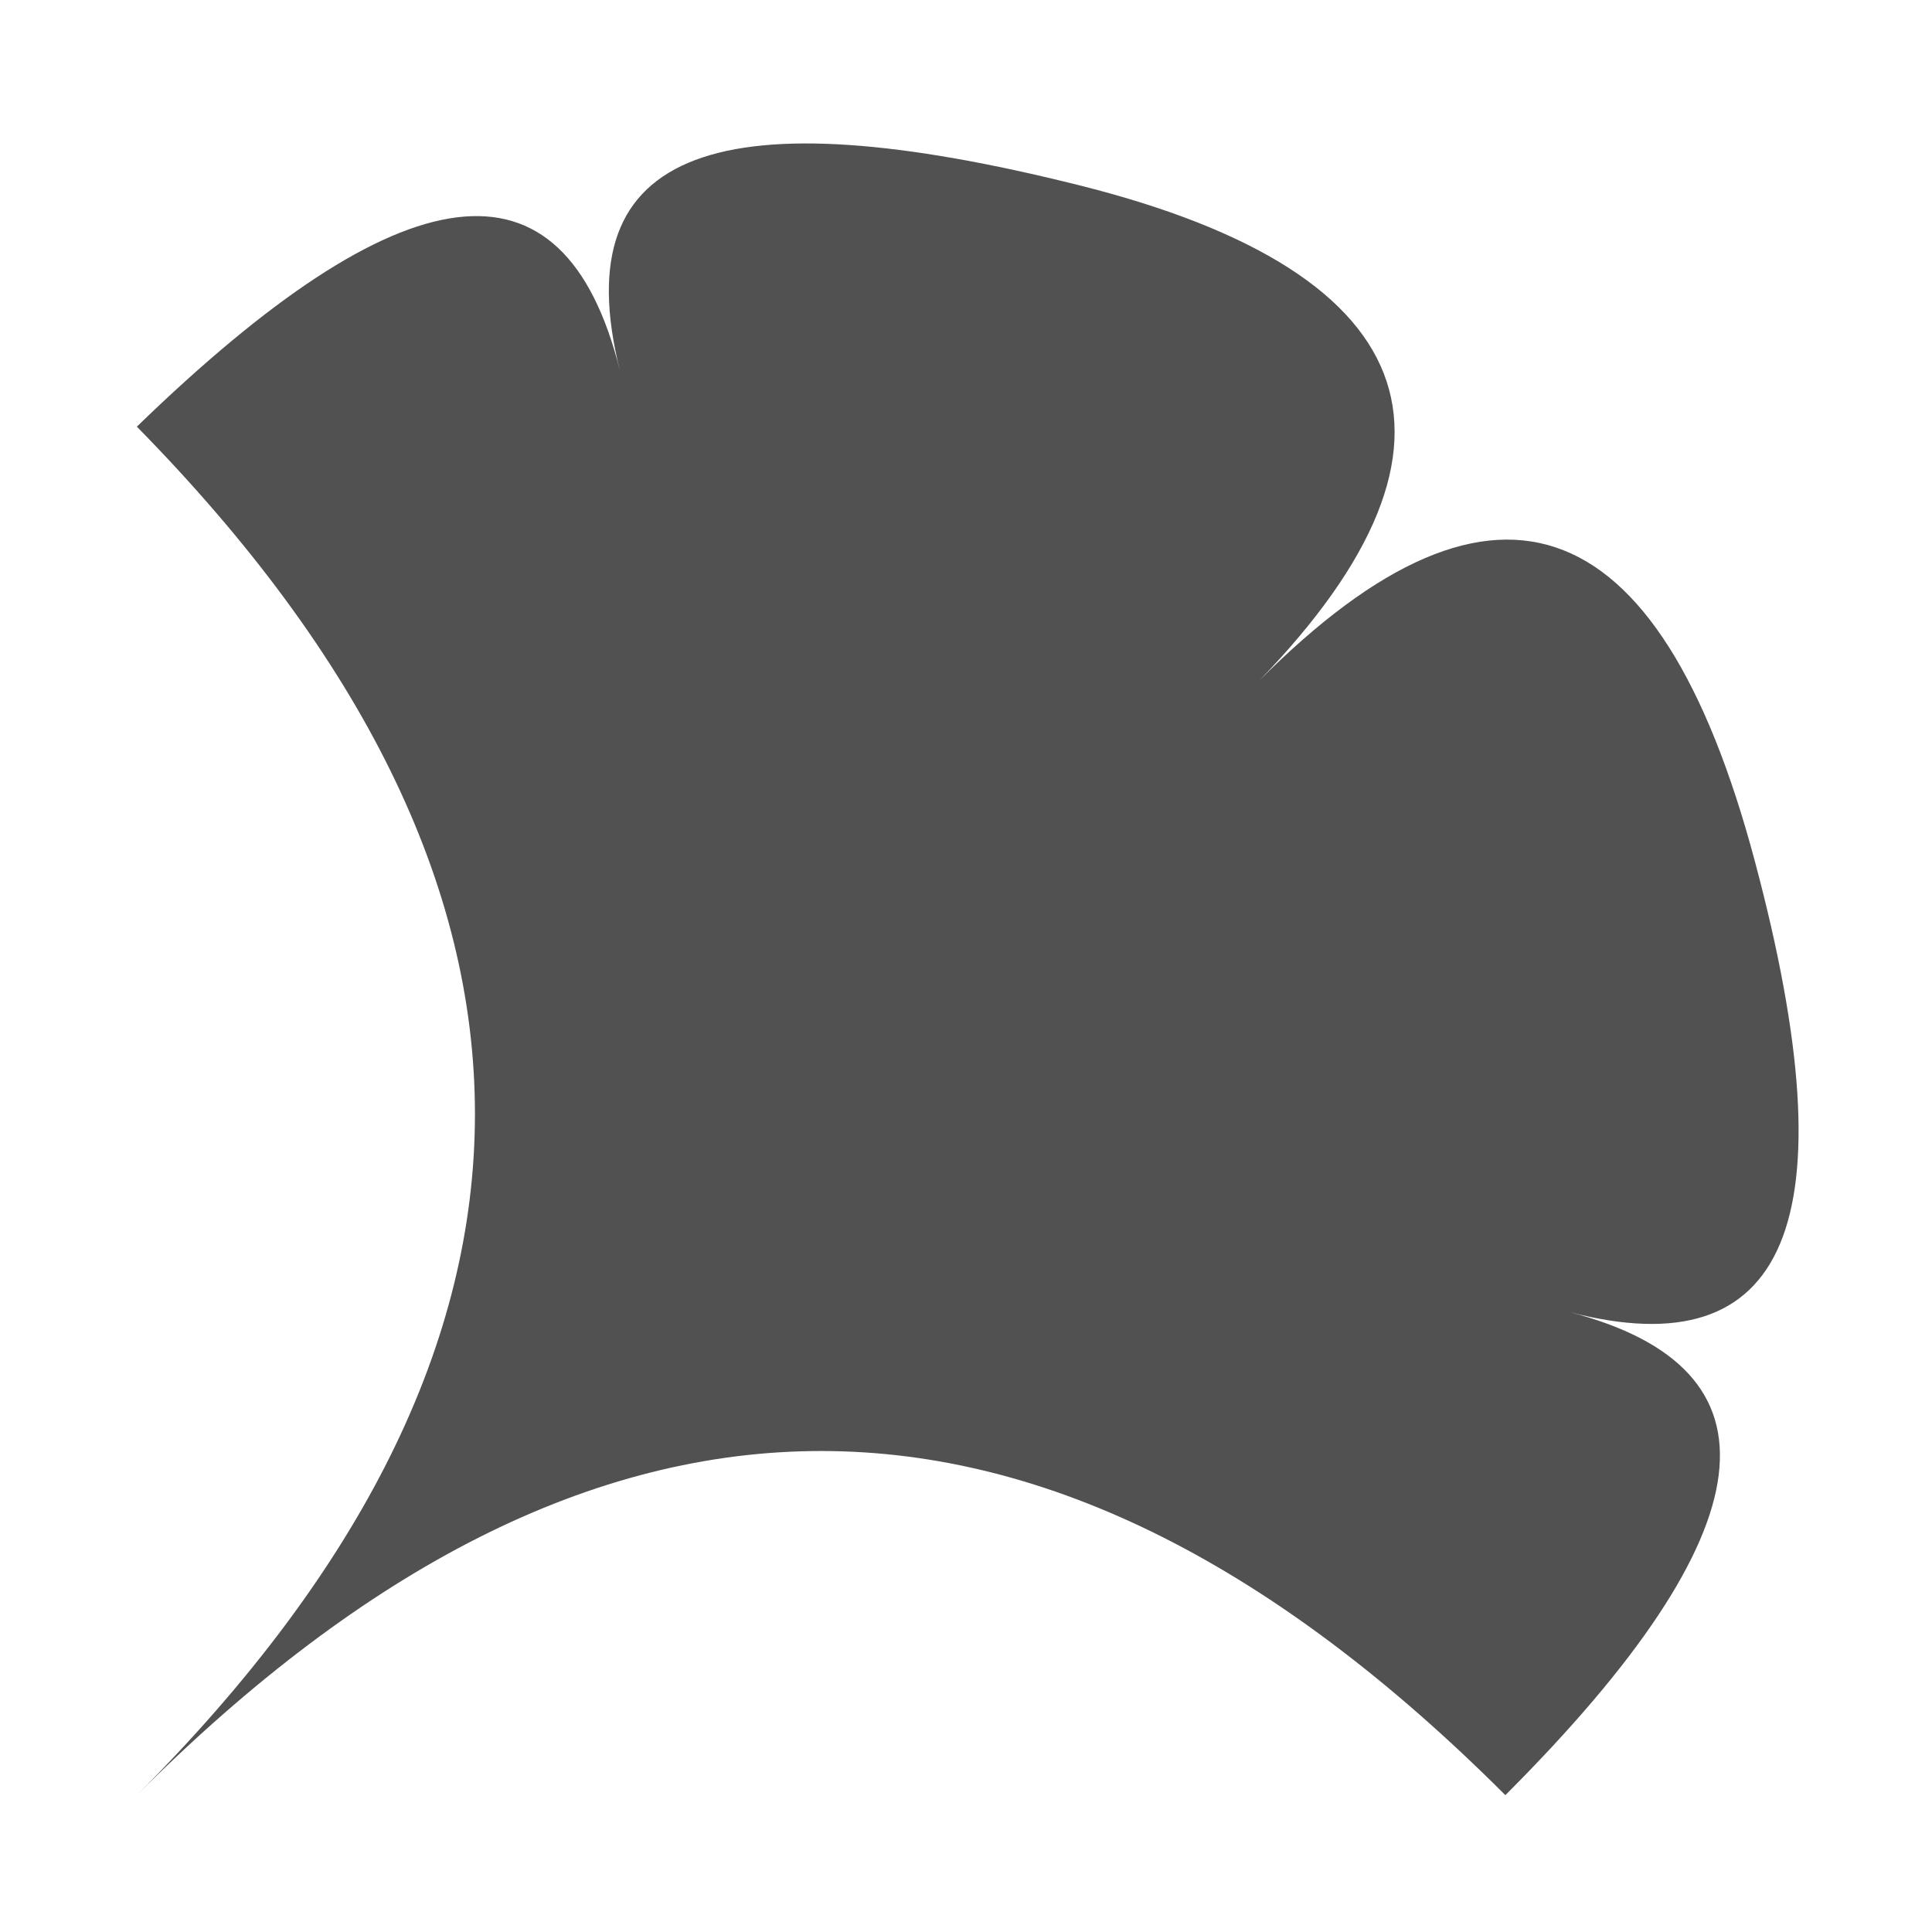
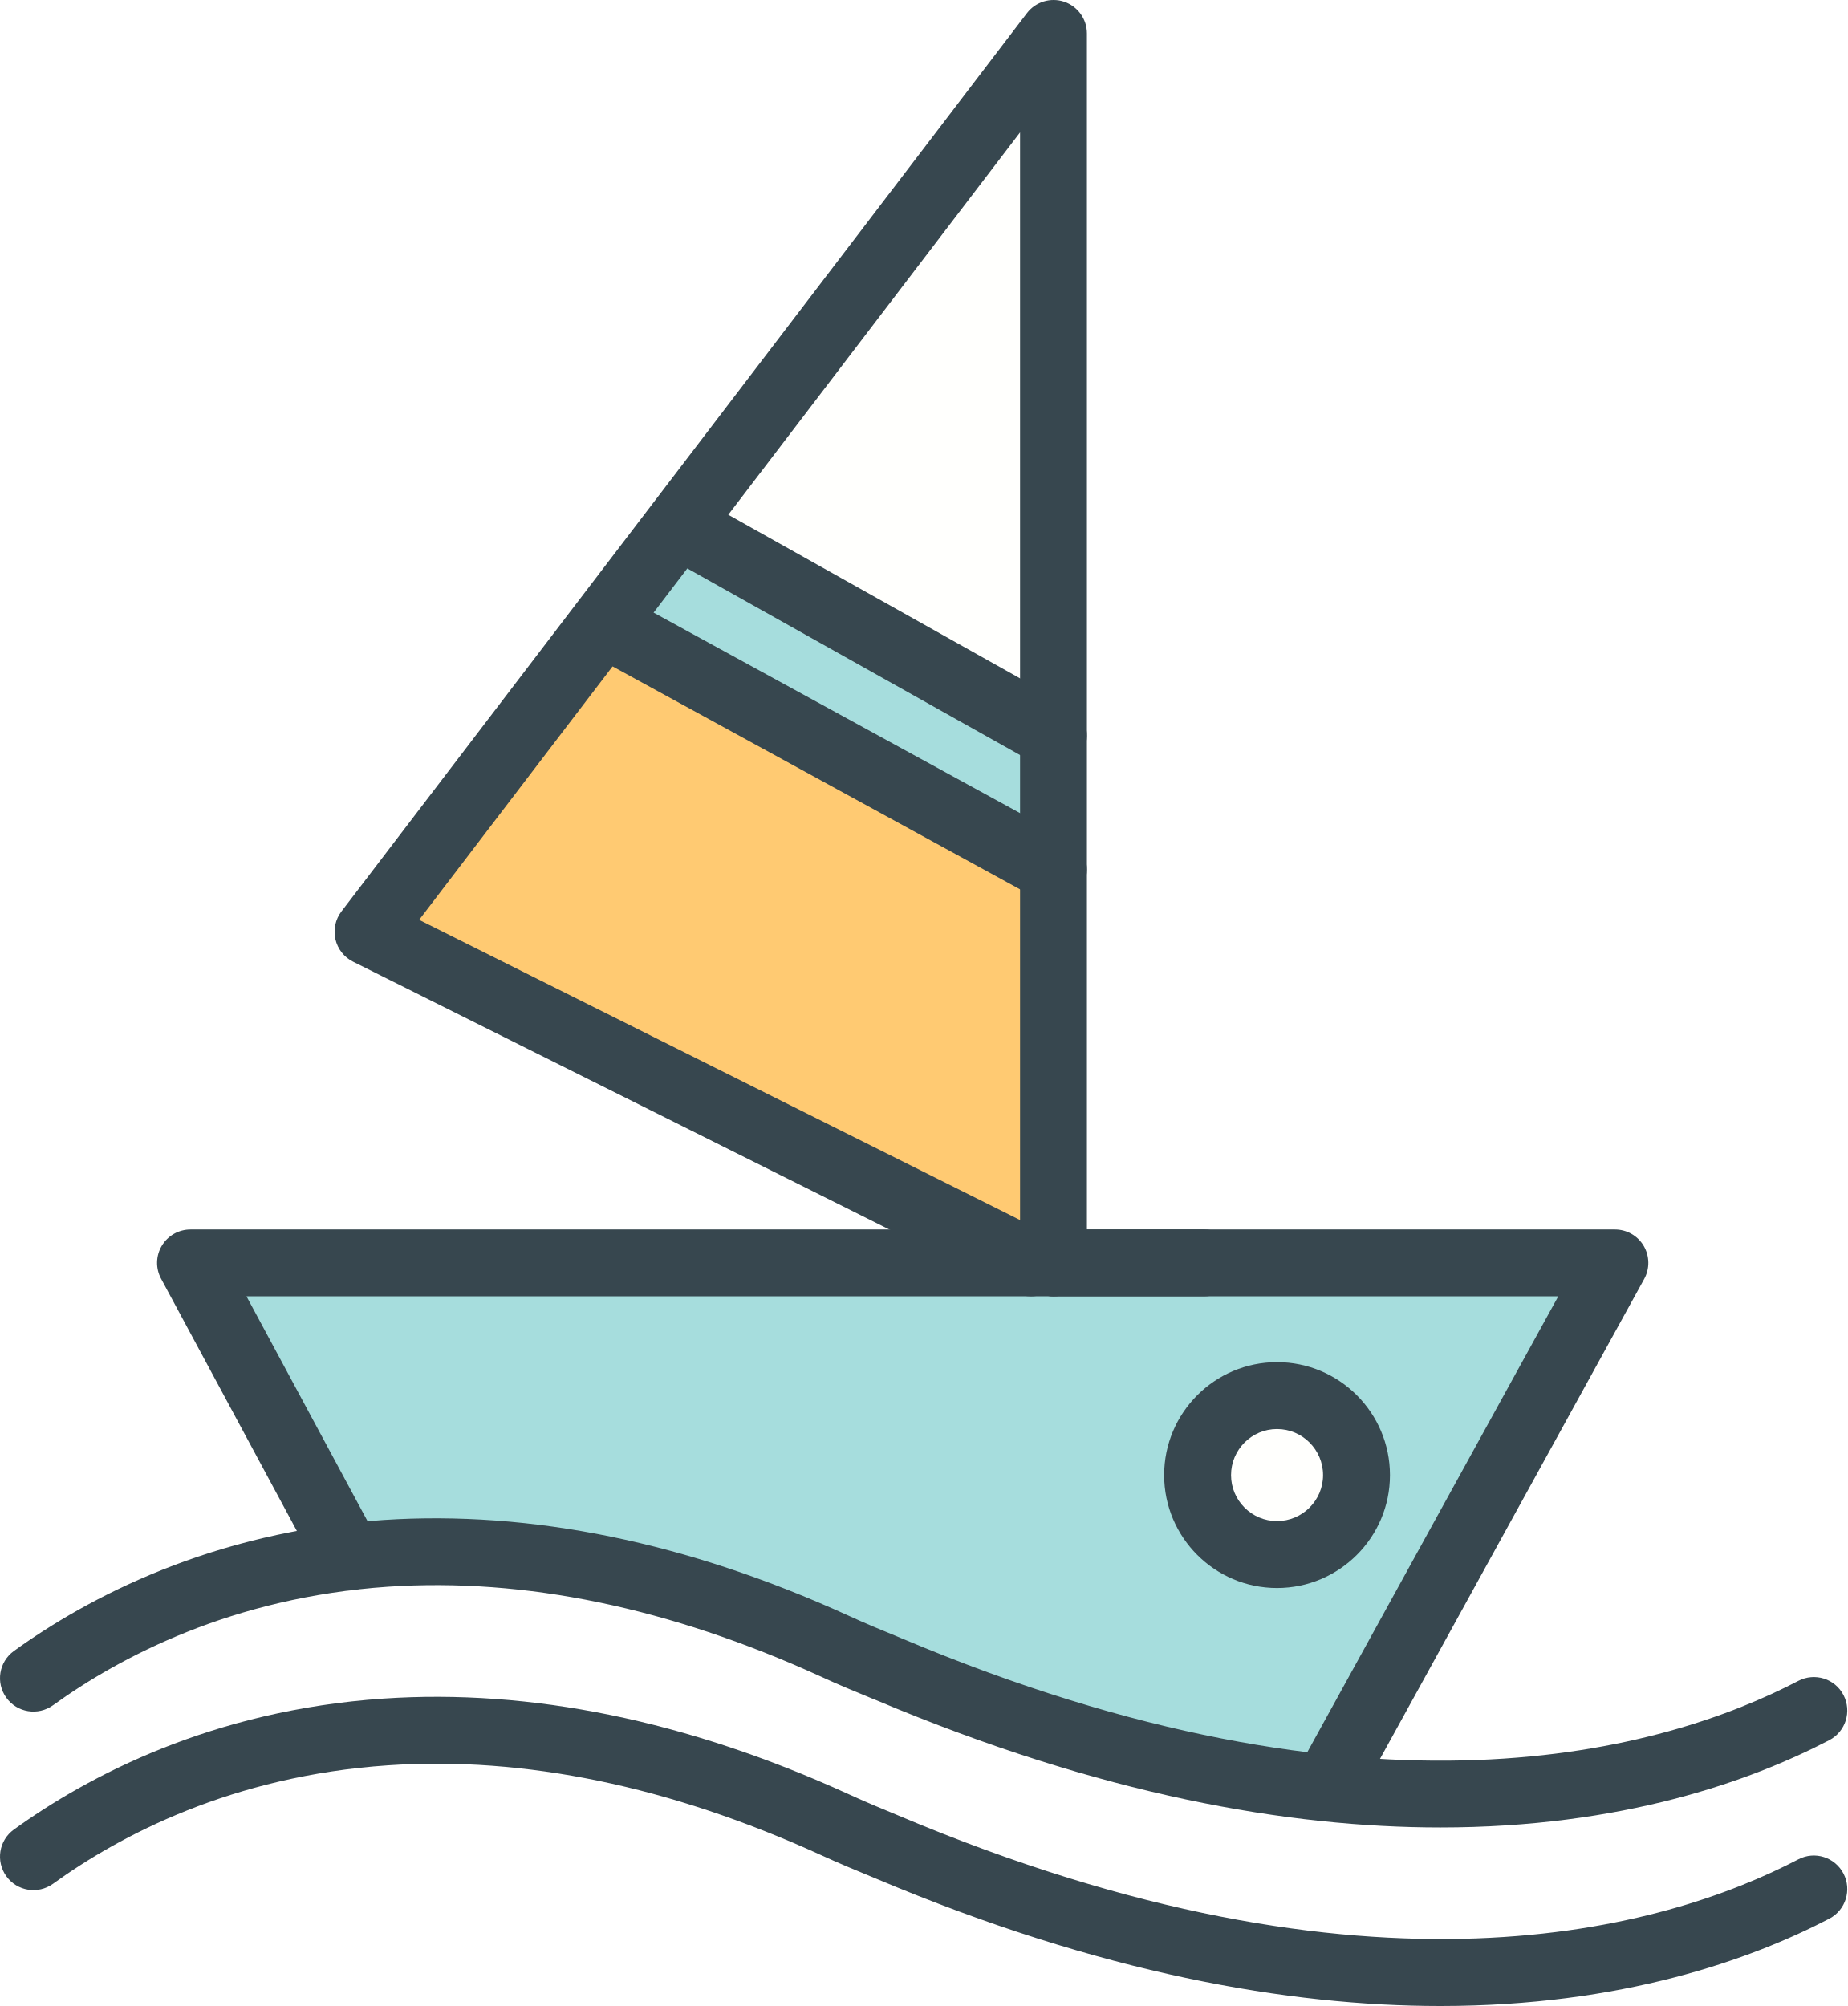
- <svg xmlns="http://www.w3.org/2000/svg" version="1.1" x="0px" y="0px" width="24px" height="24px" viewBox="0 0 24 24">
-   <style type="text/css">
- 	.st0{fill:#515151;}
- </style>
-   <path class="st0" d="M1.7,22.3c5.7-5.7,11.3-5.7,17,0c3.3-3.3,3.5-5.3,0.8-6c2.7,0.7,3.5-1.1,2.3-5.6s-3.3-5.2-6.3-2.1  c3-3,2.3-5.2-2.1-6.3S7,1.8,7.7,4.6C7,1.8,5,2.1,1.7,5.3C7.3,11,7.3,16.7,1.7,22.3" />
+ <svg xmlns="http://www.w3.org/2000/svg" version="1.1" id="sailboat" x="0px" y="0px" viewBox="0 0 930.041 1009.997" enable-background="new 0 0 930.041 1009.997" xml:space="preserve">
+   <g id="sailboat-sailboat">
+     <g>
+       <polygon fill="#A6DDDD" points="303.772,313.831 341.548,264.383 530.397,370.298 530.397,437.813   " />
+       <polygon fill="#FFFFFD" points="341.531,264.367 530.397,16.832 530.397,370.298   " />
+       <polygon fill="#FFCA72" points="185.281,469.112 303.805,313.831 530.397,437.796 530.397,641.473   " />
+       <path fill="#A6DDDD" d="M667.085,899.923c-69.404-7.266-143.297-27.288-219.654-59.508l-1.611-0.658    c-8.844-3.649-17.146-7.068-25.858-11.112c-69.026-31.431-136.541-47.376-200.537-47.376    c-8.45,0-16.85,0.263-25.201,0.821c-1.15,0.065-2.203,0.231-3.288,0.362l-3.781,0.427l-11.491,1.085    L95.92,635.851h717.125L685.957,880.887l2.17,21.403L667.085,899.923z" />
+       <path fill="#FFFFFD" d="M642.936,782.715c-22.027,0-39.994-17.951-39.994-40.013c0-22.094,17.967-40.045,39.994-40.045    c22.062,0,40.029,17.951,40.029,40.045C682.965,764.764,664.999,782.715,642.936,782.715L642.936,782.715z" />
+     </g>
+     <g>
+       <g>
+         <g>
+           <path fill="#37474F" d="M725.18,1009.997c-76.211,0-170.766-16.307-284.145-64.144      c-10.126-4.175-18.888-7.791-28.028-12c-75.848-34.522-149.149-49.711-217.617-45.042      c-78.544,5.326-135.094,35.376-168.678,59.64c-7.595,5.458-18.083,3.748-23.524-3.781      c-5.441-7.561-3.748-18.082,3.781-23.507c37.185-26.828,99.635-60.067,186.152-65.952      c74.09-4.998,152.848,11.112,233.908,48.033c8.794,4.045,17.162,7.496,25.661,11.015      c238.083,100.44,385.769,56.812,452.724,21.896c8.27-4.34,18.412-1.085,22.719,7.167      c4.291,8.252,1.101,18.412-7.15,22.719C881.594,986.556,816.596,1009.997,725.18,1009.997L725.18,1009.997z" />
+         </g>
+         <g>
+           <path fill="#37474F" d="M725.164,920.111c-76.228,0-170.75-16.275-284.129-64.144l-1.825-0.724      c-8.713-3.583-17.294-7.101-26.22-11.244c-75.766-34.52-148.87-49.71-217.6-45.107      c-78.561,5.358-135.094,35.441-168.678,59.673c-7.595,5.457-18.083,3.748-23.524-3.781      s-3.748-18.05,3.781-23.508c37.168-26.828,99.635-60.066,186.136-65.984      c74.155-4.866,152.93,11.211,233.924,48.1c8.564,3.945,16.718,7.299,24.987,10.685l1.956,0.821      c236.768,99.915,384.454,56.286,451.442,21.403c8.27-4.307,18.445-1.118,22.719,7.135      c4.291,8.252,1.101,18.411-7.15,22.718C881.594,896.668,816.563,920.111,725.164,920.111L725.164,920.111z" />
+         </g>
+         <g>
+           <path fill="#37474F" d="M668.499,915.179c-2.744,0-5.523-0.691-8.104-2.104c-8.137-4.472-11.113-14.696-6.625-22.851      l130.769-237.54H530.397c-9.305,0-16.834-7.528-16.834-16.833c0-9.305,7.529-16.833,16.834-16.833h282.648      c5.951,0,11.457,3.123,14.498,8.252c3.025,5.129,3.125,11.475,0.248,16.702L683.278,906.466      C680.204,912.023,674.45,915.179,668.499,915.179L668.499,915.179z" />
+         </g>
+         <g>
+           <path fill="#37474F" d="M519.071,652.684c-2.531,0-5.096-0.592-7.514-1.775L177.752,484.187      c-4.488-2.236-7.743-6.362-8.877-11.277c-1.118-4.883-0.017-10.027,3.025-14.006L517.016,6.623      c4.373-5.769,11.967-8.021,18.773-5.753c6.838,2.334,11.441,8.745,11.441,15.962v619.019      c0,9.305-7.529,16.833-16.834,16.833c-1.988,0-3.897-0.328-5.654-0.986      C522.934,652.356,521.01,652.684,519.071,652.684L519.071,652.684z M211.024,463.145L513.563,614.283V66.657      L211.024,463.145L211.024,463.145z" />
+         </g>
+         <g>
+           <path fill="#37474F" d="M175.664,800.765c-6,0-11.803-3.189-14.844-8.844L81.092,643.807      c-2.811-5.194-2.679-11.507,0.378-16.602c3.041-5.097,8.532-8.187,14.45-8.187h510.342      c9.32,0,16.85,7.528,16.85,16.833c0,9.305-7.529,16.833-16.85,16.833H124.096l66.38,123.291      c4.406,8.187,1.331,18.379-6.855,22.784C181.089,800.14,178.36,800.765,175.664,800.765L175.664,800.765z" />
+         </g>
+       </g>
+       <g>
+         <path fill="#37474F" d="M642.936,799.548c-31.348,0-56.828-25.513-56.828-56.846     c0-31.365,25.48-56.878,56.828-56.878c31.365,0,56.863,25.513,56.863,56.878     C699.799,774.035,674.301,799.548,642.936,799.548L642.936,799.548z M642.936,719.491     c-12.756,0-23.145,10.422-23.145,23.211c0,12.757,10.389,23.146,23.145,23.146     c12.774,0,23.18-10.39,23.18-23.146C666.116,729.913,655.71,719.491,642.936,719.491L642.936,719.491z" />
+       </g>
+       <g>
+         <path fill="#37474F" d="M530.381,387.132c-2.795,0-5.607-0.69-8.221-2.153L344.375,285.261     c-8.104-4.554-10.998-14.812-6.444-22.916c4.554-8.121,14.795-10.997,22.916-6.444l177.786,99.701     c8.104,4.57,10.996,14.828,6.443,22.933C541.987,384.041,536.266,387.132,530.381,387.132L530.381,387.132z" />
+       </g>
+       <g>
+         <path fill="#37474F" d="M530.381,454.629c-2.73,0-5.508-0.657-8.072-2.071L307.815,335.201     c-8.153-4.454-11.146-14.68-6.674-22.85c4.455-8.153,14.68-11.179,22.866-6.674l214.477,117.356     c8.154,4.455,11.145,14.68,6.674,22.85C542.102,451.473,536.331,454.629,530.381,454.629L530.381,454.629z" />
+       </g>
+     </g>
+   </g>
</svg>
